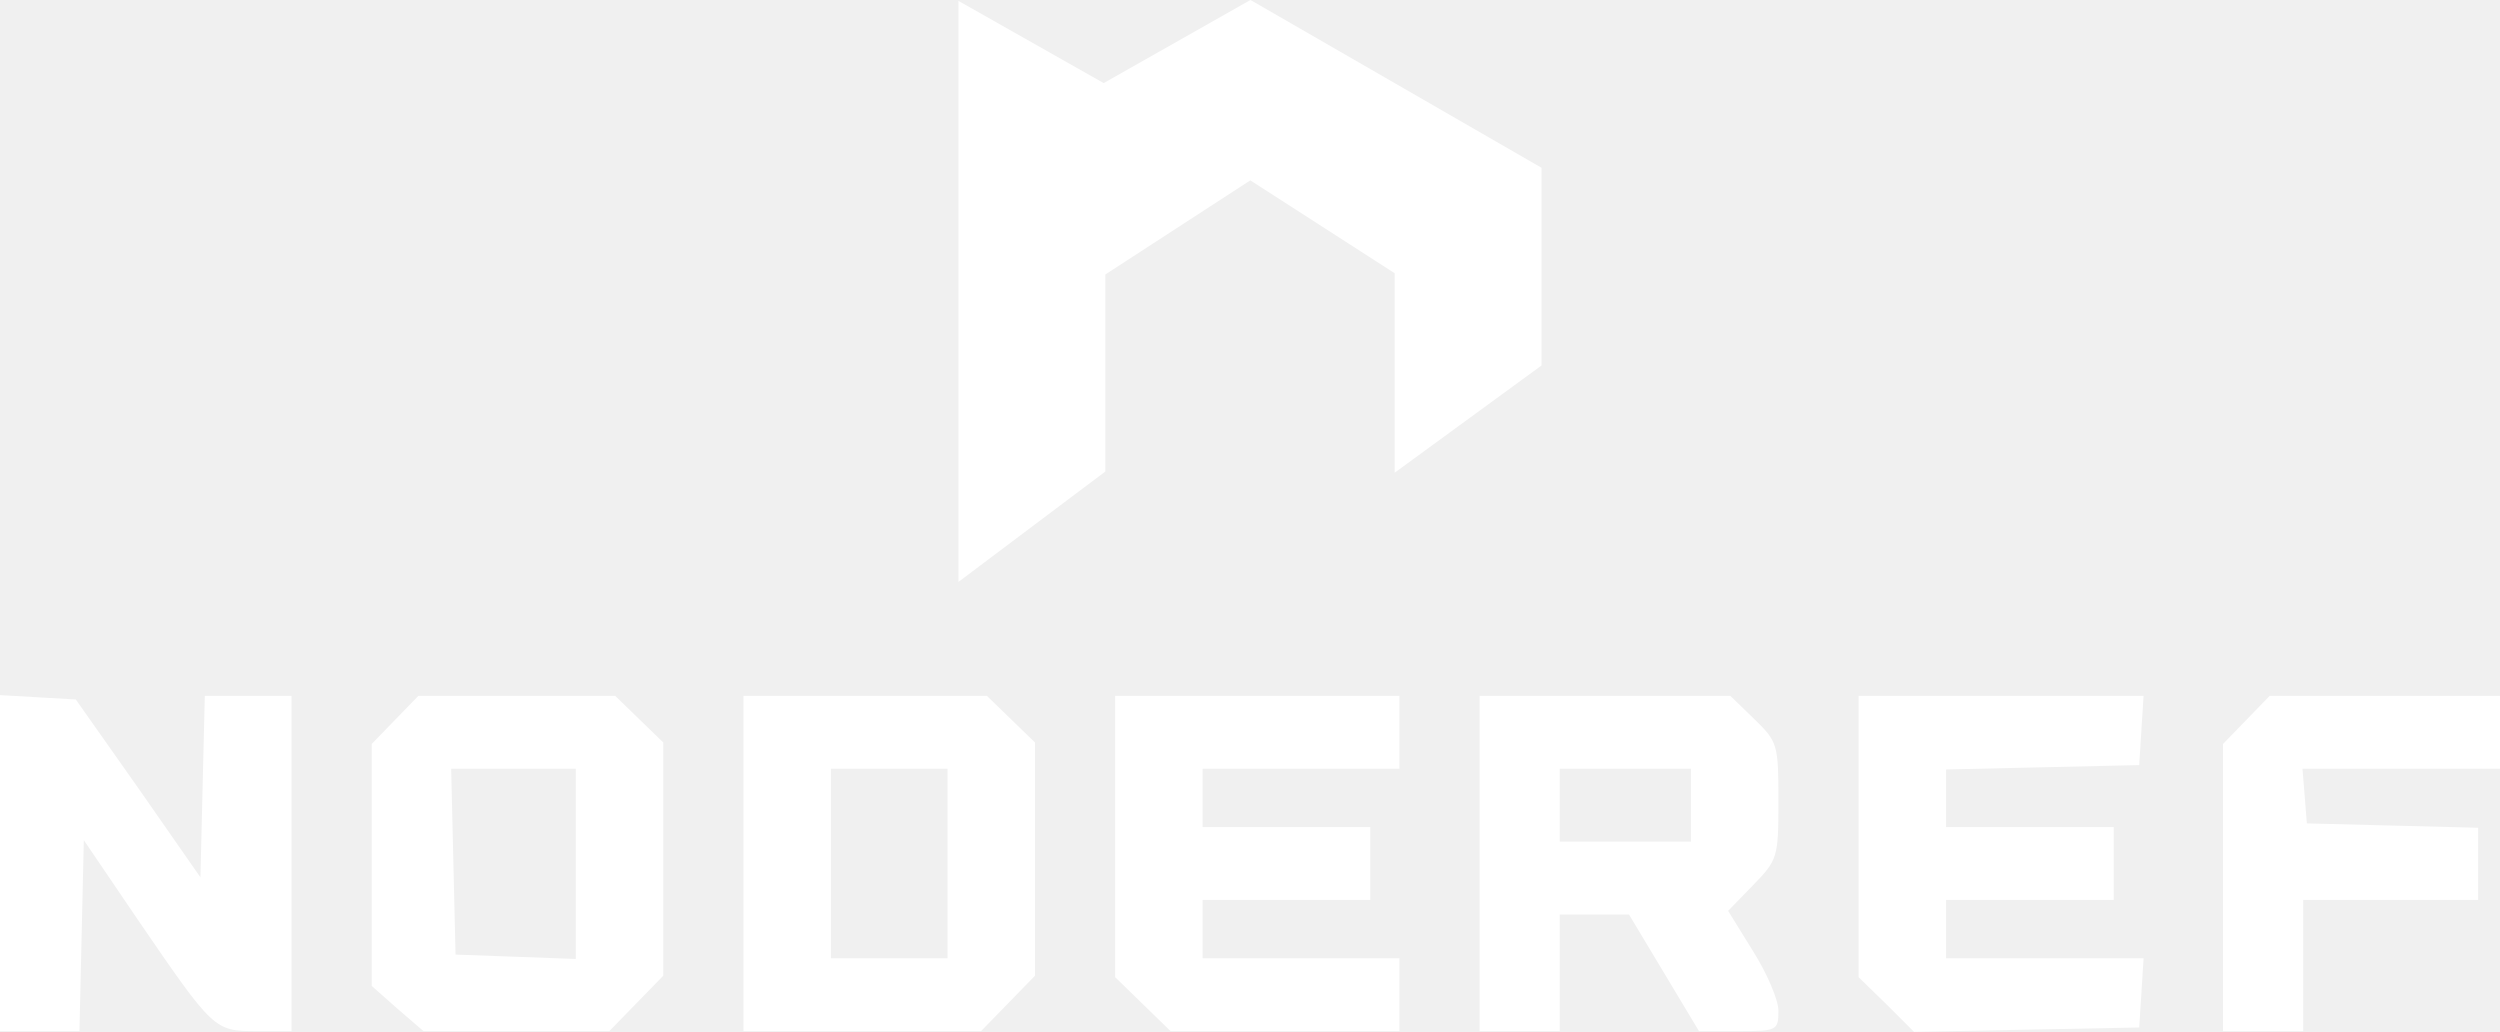
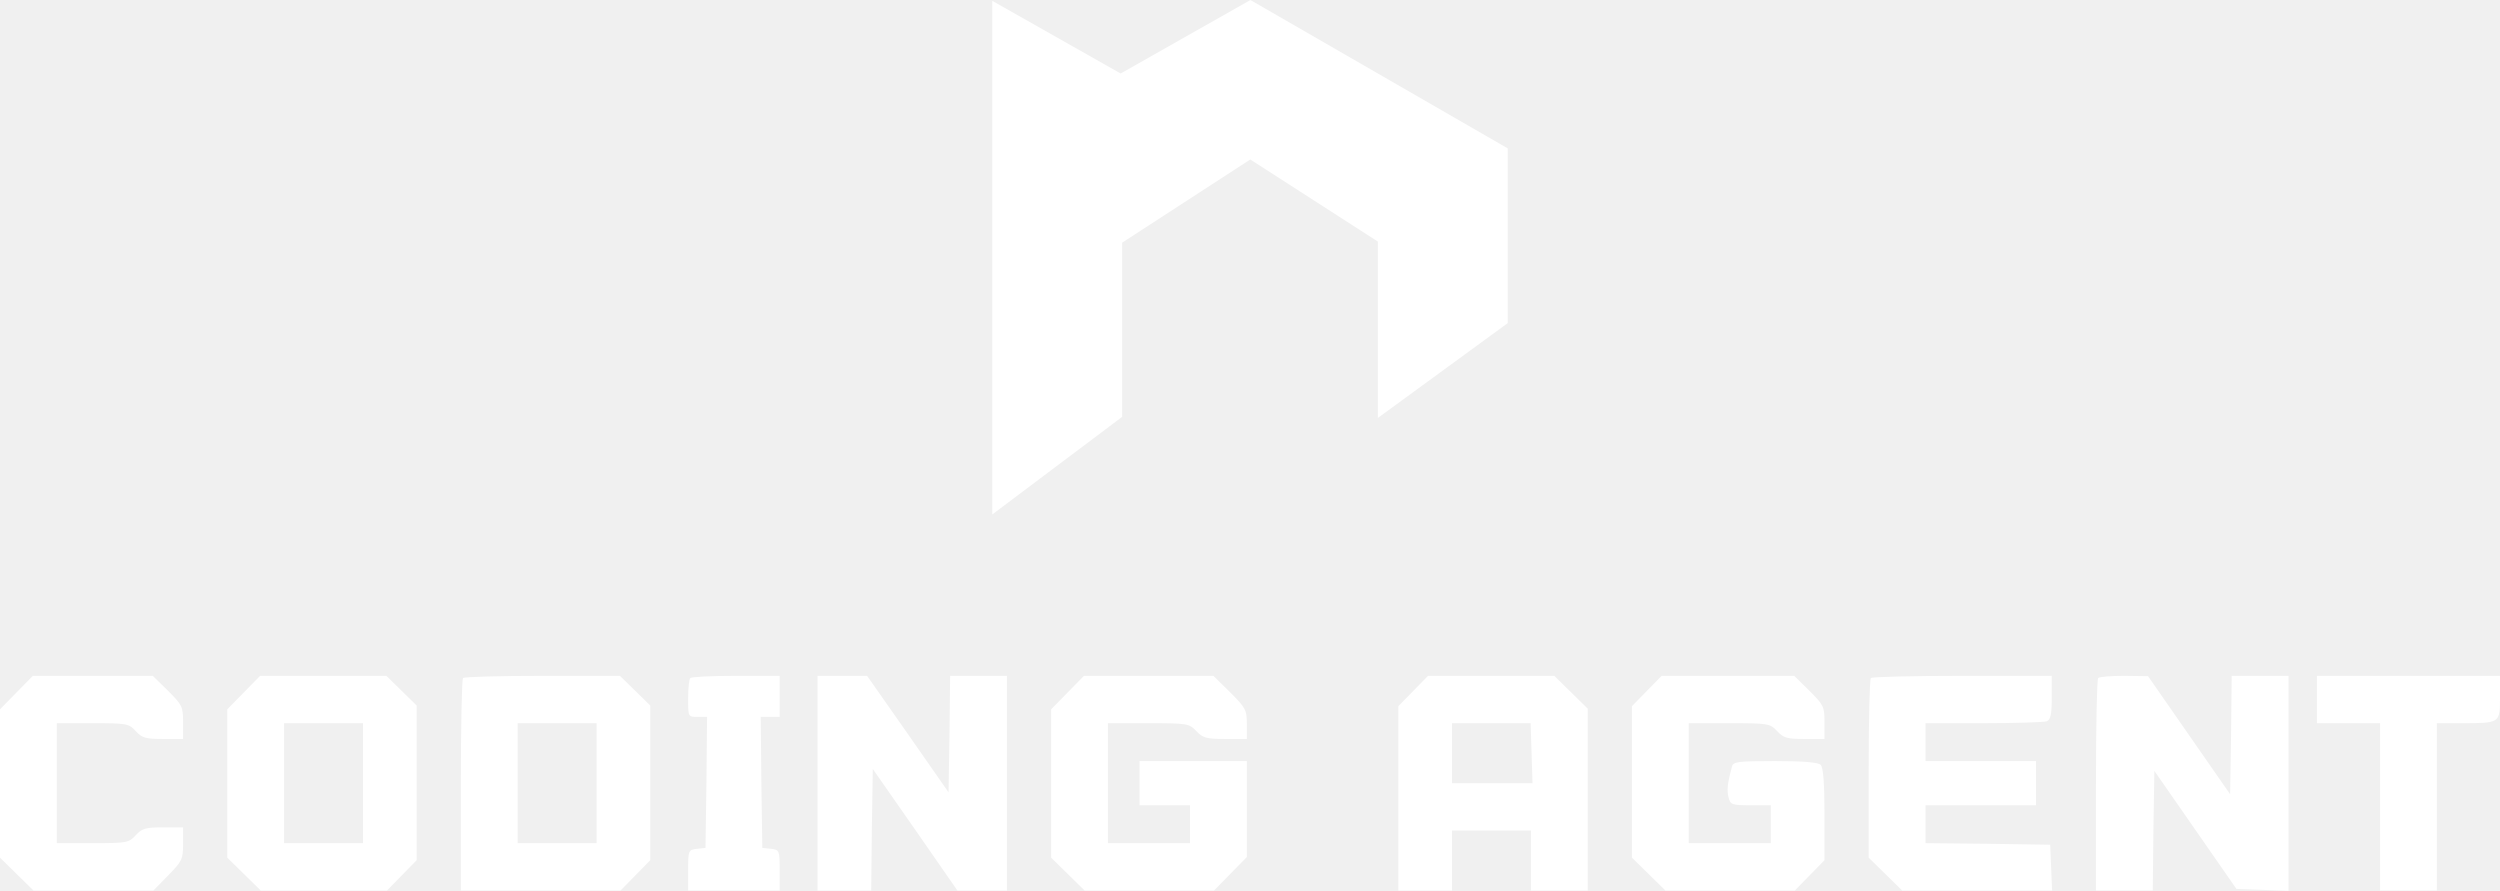
- <svg xmlns="http://www.w3.org/2000/svg" version="1.1" viewBox="228.5 135.53 343 141.57">
-   <g id="Layer_1">
+ <svg xmlns="http://www.w3.org/2000/svg" viewBox="206 167.21 388 138.25">
+   <g>
+     <g stroke="null">
+       <g stroke="null" fill="#ffffff" transform="translate(0 69) scale(0.1 -0.1)">
+         <path stroke="null" d="m2085.475,-2056.987l-25.475,-25.965l0,-115.126l0,-115.126l25.965,-25.475l25.965,-25.475l93.081,0l93.081,0l23.025,23.515c21.556,22.045 23.025,24.985 23.025,48.99l0,25.475l-30.864,0c-26.944,0 -32.823,-1.47 -42.621,-12.247c-10.778,-11.758 -14.207,-12.247 -67.116,-12.247l-55.359,0l0,93.081l0,93.081l55.359,0c52.909,0 56.338,-0.49 67.116,-12.247c9.798,-10.778 15.677,-12.247 42.621,-12.247l30.864,0l0,25.965c0,24.495 -1.47,26.944 -23.515,48.99l-23.515,23.025l-93.081,0l-93.081,0l-25.475,-25.965z" />
+         <path stroke="null" d="m2438.202,-2056.987l-25.475,-25.965l0,-115.126l0,-115.126l25.965,-25.475l25.965,-25.475l97.98,0l97.98,0l23.025,23.515l23.025,23.515l0,120.025l0,120.025l-23.515,23.025l-23.515,23.025l-97.98,0l-97.98,0l-25.475,-25.965zm185.182,-140.601l0,-93.081l-61.237,0l-61.237,0l0,93.081l0,93.081l61.237,0l61.237,0l0,-93.081z" />
+         <path stroke="null" d="m2778.682,-2034.451c-1.96,-1.47 -3.429,-76.424 -3.429,-166.566l0,-163.136l123.944,0l123.944,0l23.025,23.515l23.025,23.515l0,120.025l0,120.025l-23.515,23.025l-23.515,23.025l-120.025,0c-66.136,0 -121.985,-1.47 -123.455,-3.429zm207.227,-163.136l0,-93.081l-61.237,0l-61.237,0l0,93.081l0,93.081l61.237,0l61.237,0l0,-93.081z" />
+         <path stroke="null" d="m3131.409,-2034.451c-1.96,-1.47 -3.429,-16.167 -3.429,-31.843c0,-28.414 0,-28.414 14.697,-28.414l14.697,0l-0.98,-101.409l-1.47,-101.899l-13.227,-1.47c-13.227,-1.47 -13.717,-2.45 -13.717,-33.313l0,-31.354l71.035,0l71.035,0l0,31.354c0,30.864 -0.49,31.843 -13.227,33.313l-13.717,1.47l-1.47,101.899l-0.98,101.409l14.697,0l14.697,0l0,31.843l0,31.843l-67.606,0c-37.232,0 -69.566,-1.47 -71.035,-3.429z" />
+         <path stroke="null" d="m3328.838,-2197.588l0,-166.566l41.641,0l41.641,0l0.98,94.551l1.47,94.061l65.646,-94.061l65.646,-94.551l38.212,0l38.702,0l0,166.566l0,166.566l-44.091,0l-44.091,0l-0.98,-90.141l-1.47,-90.631l-63.197,90.631l-63.197,90.141l-38.212,0l-38.702,0l0,-166.566z" />
+         <path stroke="null" d="m3716.838,-2056.987l-25.475,-25.965l0,-115.126l0,-115.126l25.965,-25.475l25.965,-25.475l100.429,0l100.429,0l25.475,25.965l25.475,25.965l0,74.465l0,74.465l-83.283,0l-83.283,0l0,-34.293l0,-34.293l39.192,0l39.192,0l0,-29.394l0,-29.394l-63.687,0l-63.687,0l0,93.081l0,93.081l62.707,0c60.747,0 63.197,-0.49 74.465,-12.247c10.288,-10.778 15.677,-12.247 45.071,-12.247l33.313,0l0,23.515c0,21.556 -1.96,24.985 -25.965,48.99l-25.965,25.475l-100.429,0l-100.429,0l-25.475,-25.965z" />
+         <path stroke="null" d="m4253.278,-2054.537l-23.025,-23.515l0,-143.051l0,-143.051l41.641,0l41.641,0l0,46.54l0,46.54l61.237,0l61.237,0l0,-46.54l0,-46.54l44.091,0l44.091,0l0,141.091l0,141.091l-25.965,25.475l-25.965,25.475l-97.98,0l-97.98,0l-23.025,-23.515zm183.712,-96.51l1.47,-46.54l-62.217,0l-62.707,0l0,46.54l0,46.54l60.747,0l61.237,0l1.47,-46.54z" />
+         <path stroke="null" d="m4615.803,-2054.537l-23.025,-23.515l0,-117.576l0,-117.576l25.965,-25.475l25.965,-25.475l100.429,0l100.429,0l23.025,23.515l23.025,23.515l0,71.035c0,48.5 -1.96,72.995 -5.879,76.914c-3.919,3.919 -26.944,5.879 -70.545,5.879c-57.808,0 -65.157,-0.98 -67.116,-8.328c-6.859,-24.985 -8.328,-36.742 -5.389,-48.01c2.939,-11.268 4.899,-12.247 34.293,-12.247l31.354,0l0,-29.394l0,-29.394l-63.687,0l-63.687,0l0,93.081l0,93.081l62.707,0c60.747,0 63.197,-0.49 74.465,-12.247c9.798,-10.778 15.677,-12.247 42.621,-12.247l30.864,0l0,25.965c0,24.495 -1.47,26.944 -23.515,48.99l-23.515,23.025l-102.879,0l-102.879,0l-23.025,-23.515z" />
+         <path stroke="null" d="m4963.631,-2034.451c-1.96,-1.47 -3.429,-65.157 -3.429,-141.091l0,-137.662l25.965,-25.475l25.965,-25.475l116.106,0l116.596,0l-1.47,35.763l-1.47,35.273l-96.51,1.47l-97,0.98l0,29.394l0,29.394l85.732,0l85.732,0l0,34.293l0,34.293l-85.732,0l-85.732,0l0,29.394l0,29.394l90.141,0c49.48,0 93.571,1.47 97.98,2.939c5.879,2.45 7.838,10.288 7.838,36.742l0,33.803l-138.641,0c-76.424,0 -140.601,-1.47 -142.071,-3.429z" />
+         <path stroke="null" d="m5316.359,-2034.451c-1.96,-1.47 -3.429,-76.424 -3.429,-166.566l0,-163.136l44.091,0l44.091,0l0.98,93.081l1.47,92.591l63.687,-91.611l63.687,-91.611l40.662,-1.47l40.172,-1.47l0,167.056l0,166.566l-44.091,0l-44.091,0l-0.98,-91.611l-1.47,-92.101l-63.687,91.611l-63.687,91.611l-37.232,0.49c-20.576,0 -38.702,-1.47 -40.172,-3.429z" />
+         <path stroke="null" d="m5655.859,-2067.765l0,-36.742l48.99,0l48.99,0l0,-129.823l0,-129.823l44.091,0l44.091,0l0,129.823l0,129.823l38.212,0c59.768,0 59.768,0 59.768,39.682l0,33.803l-142.071,0l-142.071,0l0,-36.742z" />
+       </g>
+     </g>
    <g stroke="null">
      <g stroke="null">
-         <path stroke="null" id="svg_1" d="m360,135.653l0,79.715l20.156,-15.151l0,-27.031l19.887,-12.912l19.801,12.74l0,27.375l20.156,-14.72l0,-27.117l-39.937,-23.026l-20.139,11.405l-19.924,-11.278" fill="#ffffff" fill-rule="nonzero" />
-       </g>
-     </g>
-     <g>
-       <g fill="#ffffff" transform="translate(0 98) scale(0.1 -0.1)">
-         <path d="m2285,-1559l0,-231l55,0l54,0l3,131l3,131l74,-109c104,-152 105,-153 163,-153l48,0l0,230l0,230l-60,0l-59,0l-3,-124l-3,-125l-85,122l-86,122l-52,3l-52,3l0,-230z" />
-         <path d="m2827,-1363l-32,-33l0,-166l0,-166l35,-31l36,-31l127,0l128,0l37,38l37,38l0,160l0,160l-33,32l-33,32l-135,0l-135,0l-32,-33zm248,-197l0,-131l-82,3l-83,3l-3,128l-3,127l86,0l85,0l0,-130z" />
-         <path d="m3305,-1560l0,-230l163,0l163,0l37,38l37,38l0,160l0,160l-33,32l-33,32l-167,0l-167,0l0,-230zm280,0l0,-130l-80,0l-80,0l0,130l0,130l80,0l80,0l0,-130z" />
-         <path d="m3815,-1523l0,-193l38,-37l38,-37l157,0l157,0l0,50l0,50l-135,0l-135,0l0,40l0,40l115,0l115,0l0,50l0,50l-115,0l-115,0l0,40l0,40l135,0l135,0l0,50l0,50l-195,0l-195,0l0,-193z" />
-         <path d="m4315,-1560l0,-230l55,0l55,0l0,80l0,80l48,0l47,0l48,-80l48,-80l55,0c52,0 54,1 54,28c0,15 -16,52 -35,82l-34,55l34,35c34,35 35,38 35,116c0,77 -1,81 -33,112l-33,32l-172,0l-172,0l0,-230zm290,80l0,-50l-90,0l-90,0l0,50l0,50l90,0l90,0l0,-50z" />
-         <path d="m4835,-1523l0,-193l38,-37l38,-38l155,3l154,3l3,47l3,48l-135,0l-136,0l0,40l0,40l115,0l115,0l0,50l0,50l-115,0l-115,0l0,40l0,39l133,3l132,3l3,48l3,47l-195,0l-196,0l0,-193z" />
-         <path d="m5367,-1363l-32,-33l0,-197l0,-197l55,0l55,0l0,90l0,90l120,0l120,0l0,50l0,49l-117,3l-118,3l-3,38l-3,37l135,0l136,0l0,50l0,50l-158,0l-158,0l-32,-33z" />
+         <path fill-rule="nonzero" fill="#ffffff" d="m360,167.34l0,79.715l20.156,-15.151l0,-27.031l19.887,-12.912l19.801,12.74l0,27.375l20.156,-14.72l0,-27.117l-39.937,-23.026l-20.139,11.405l-19.924,-11.278" id="svg_2" stroke="null" />
      </g>
    </g>
  </g>
</svg>
